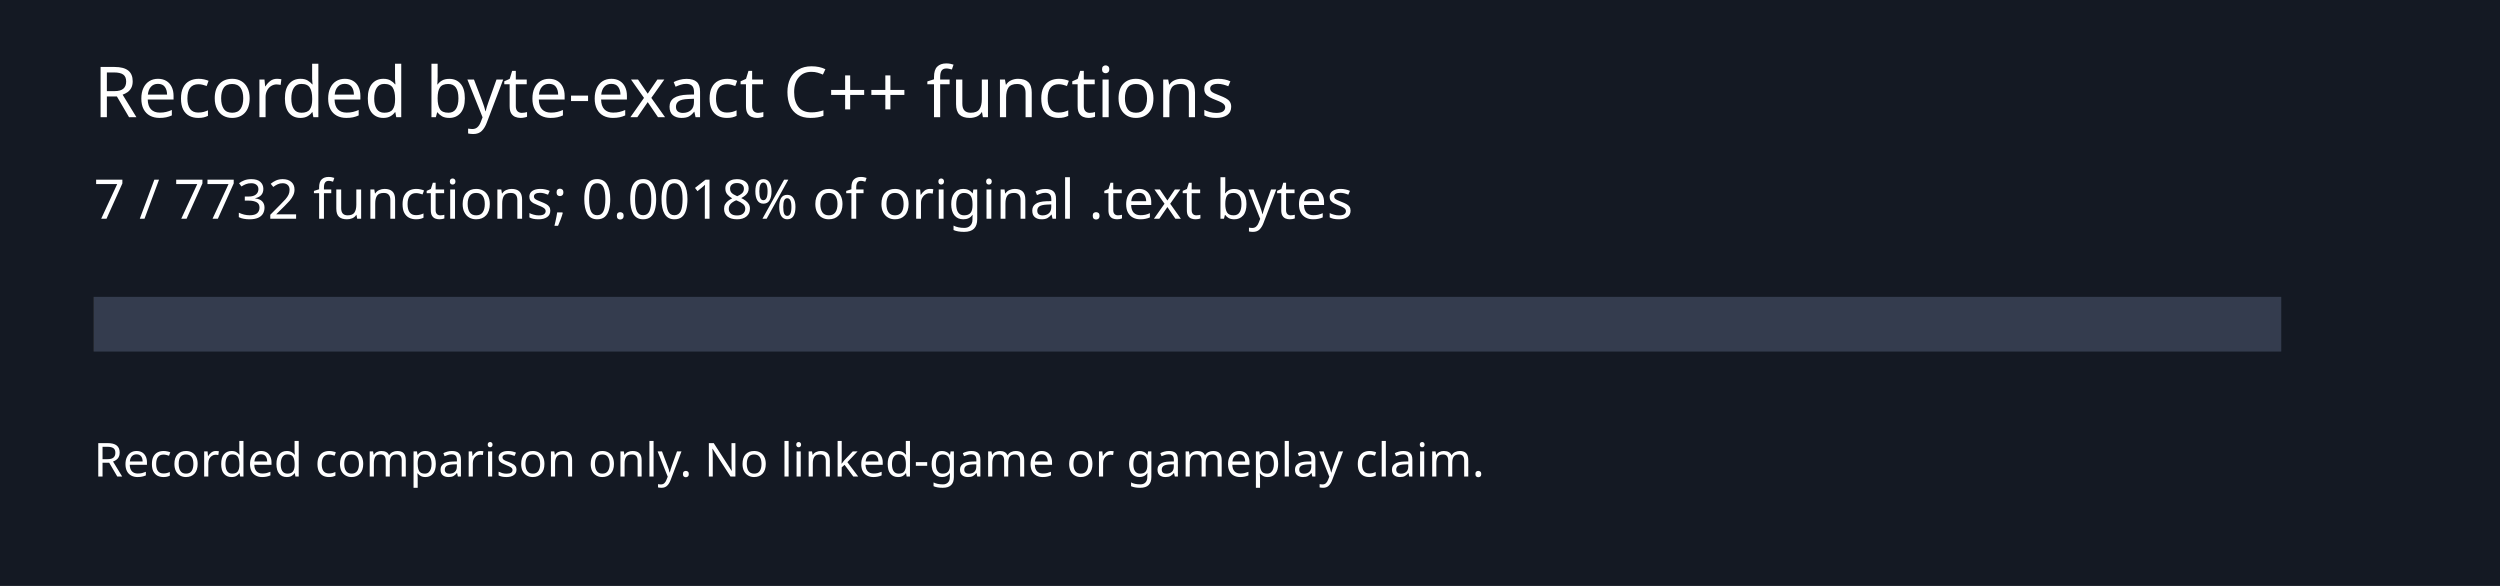
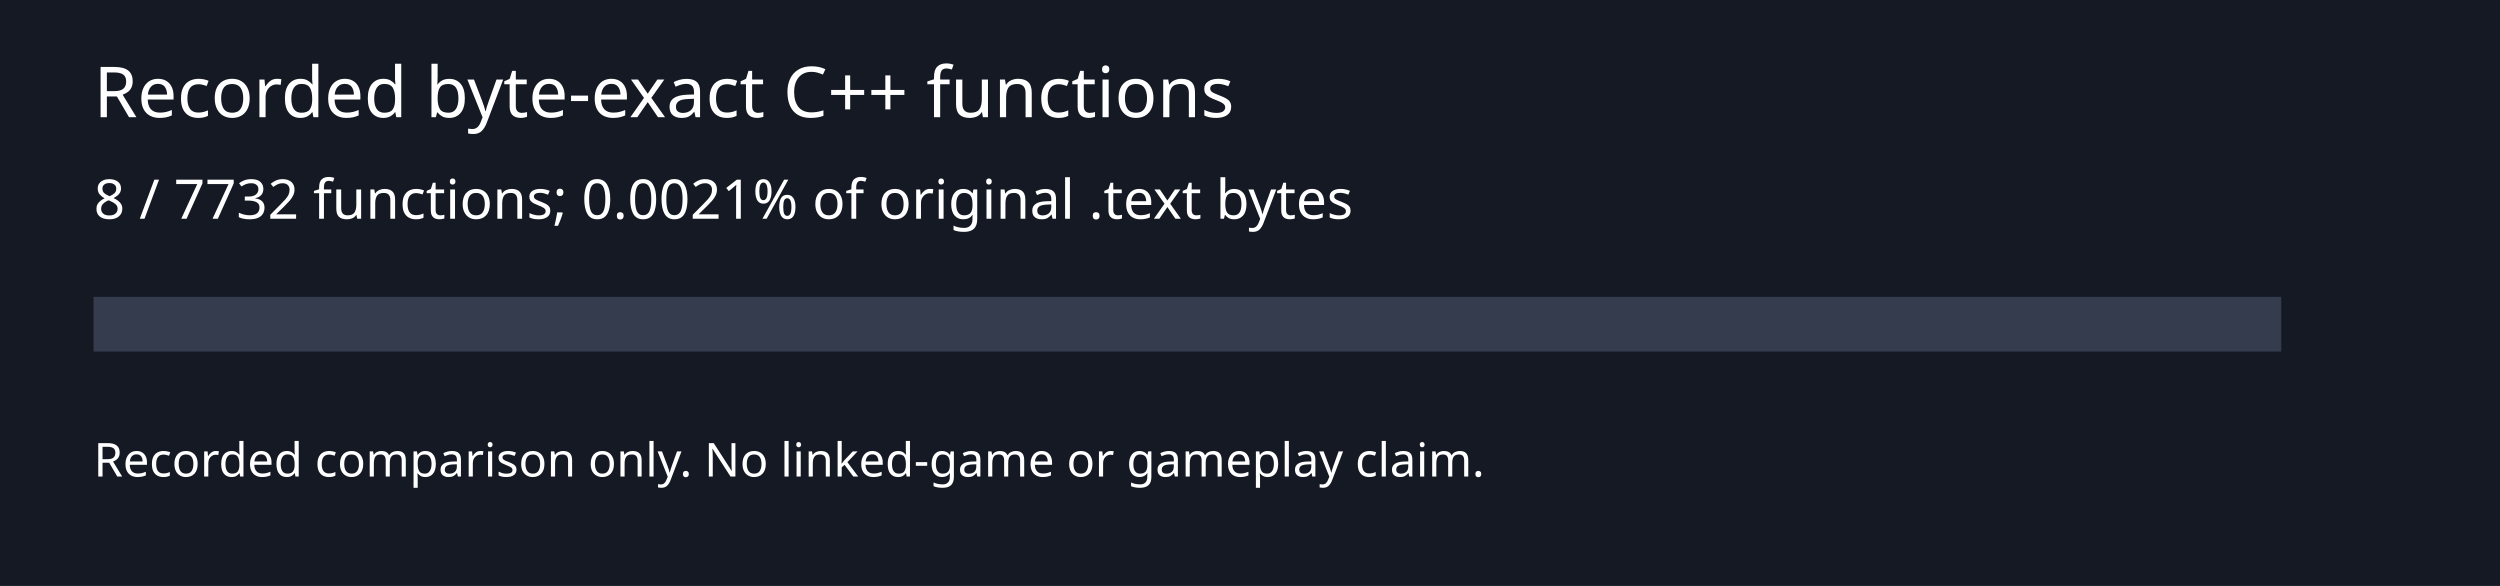
<svg xmlns="http://www.w3.org/2000/svg" width="640" height="150" viewBox="0 0 640 150">
  <rect width="640" height="150" fill="#141923" />
  <g font-family="sans-serif" fill="#ffffff">
    <text x="24" y="30" font-size="18">Recorded byte-exact C++ functions</text>
-     <text x="24" y="56" font-size="14">7 / 7732 functions; 0.0018% of original .text bytes</text>
+     <text x="24" y="56" font-size="14">8 / 7732 functions; 0.0021% of original .text bytes</text>
    <rect x="24" y="76" width="560" height="14" fill="#343c4e" />
-     <rect x="24" y="76" width="0.01" height="14" fill="#d9b66f" />
+     <rect x="24" y="76" width="0.012" height="14" fill="#d9b66f" />
    <text x="24" y="122" font-size="12">Recorded comparison only. No linked-game or gameplay claim.</text>
  </g>
</svg>
